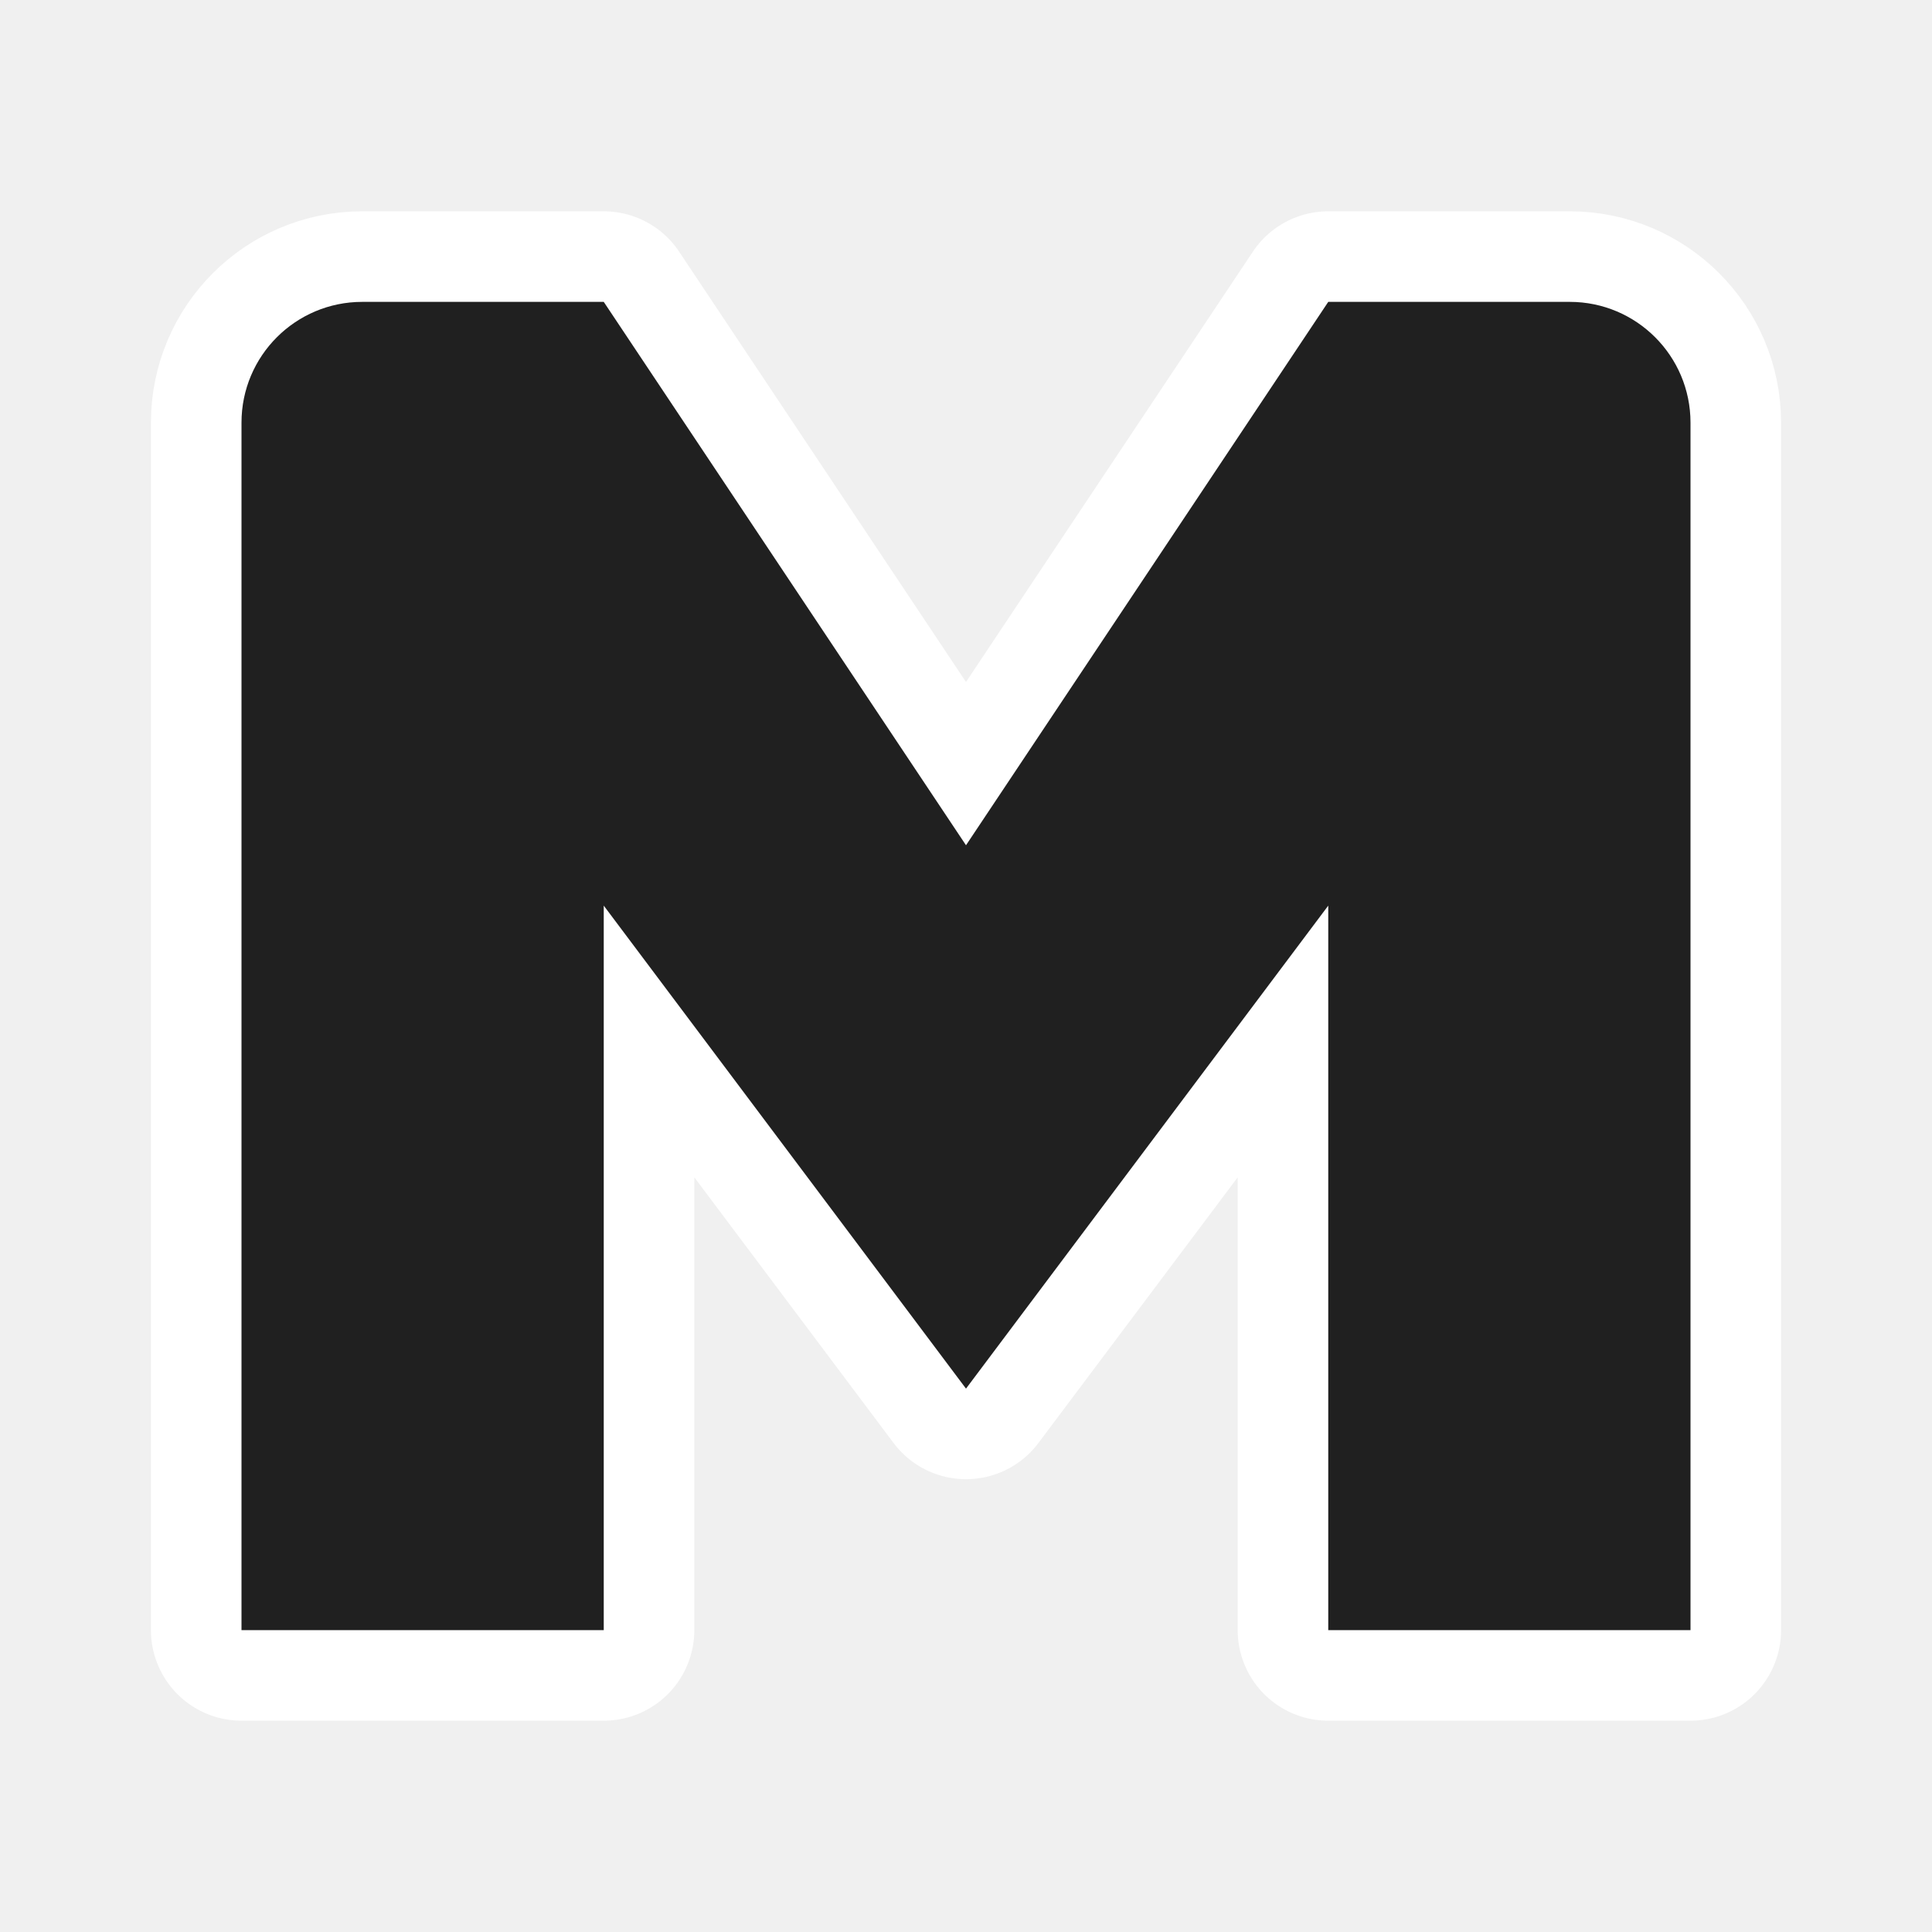
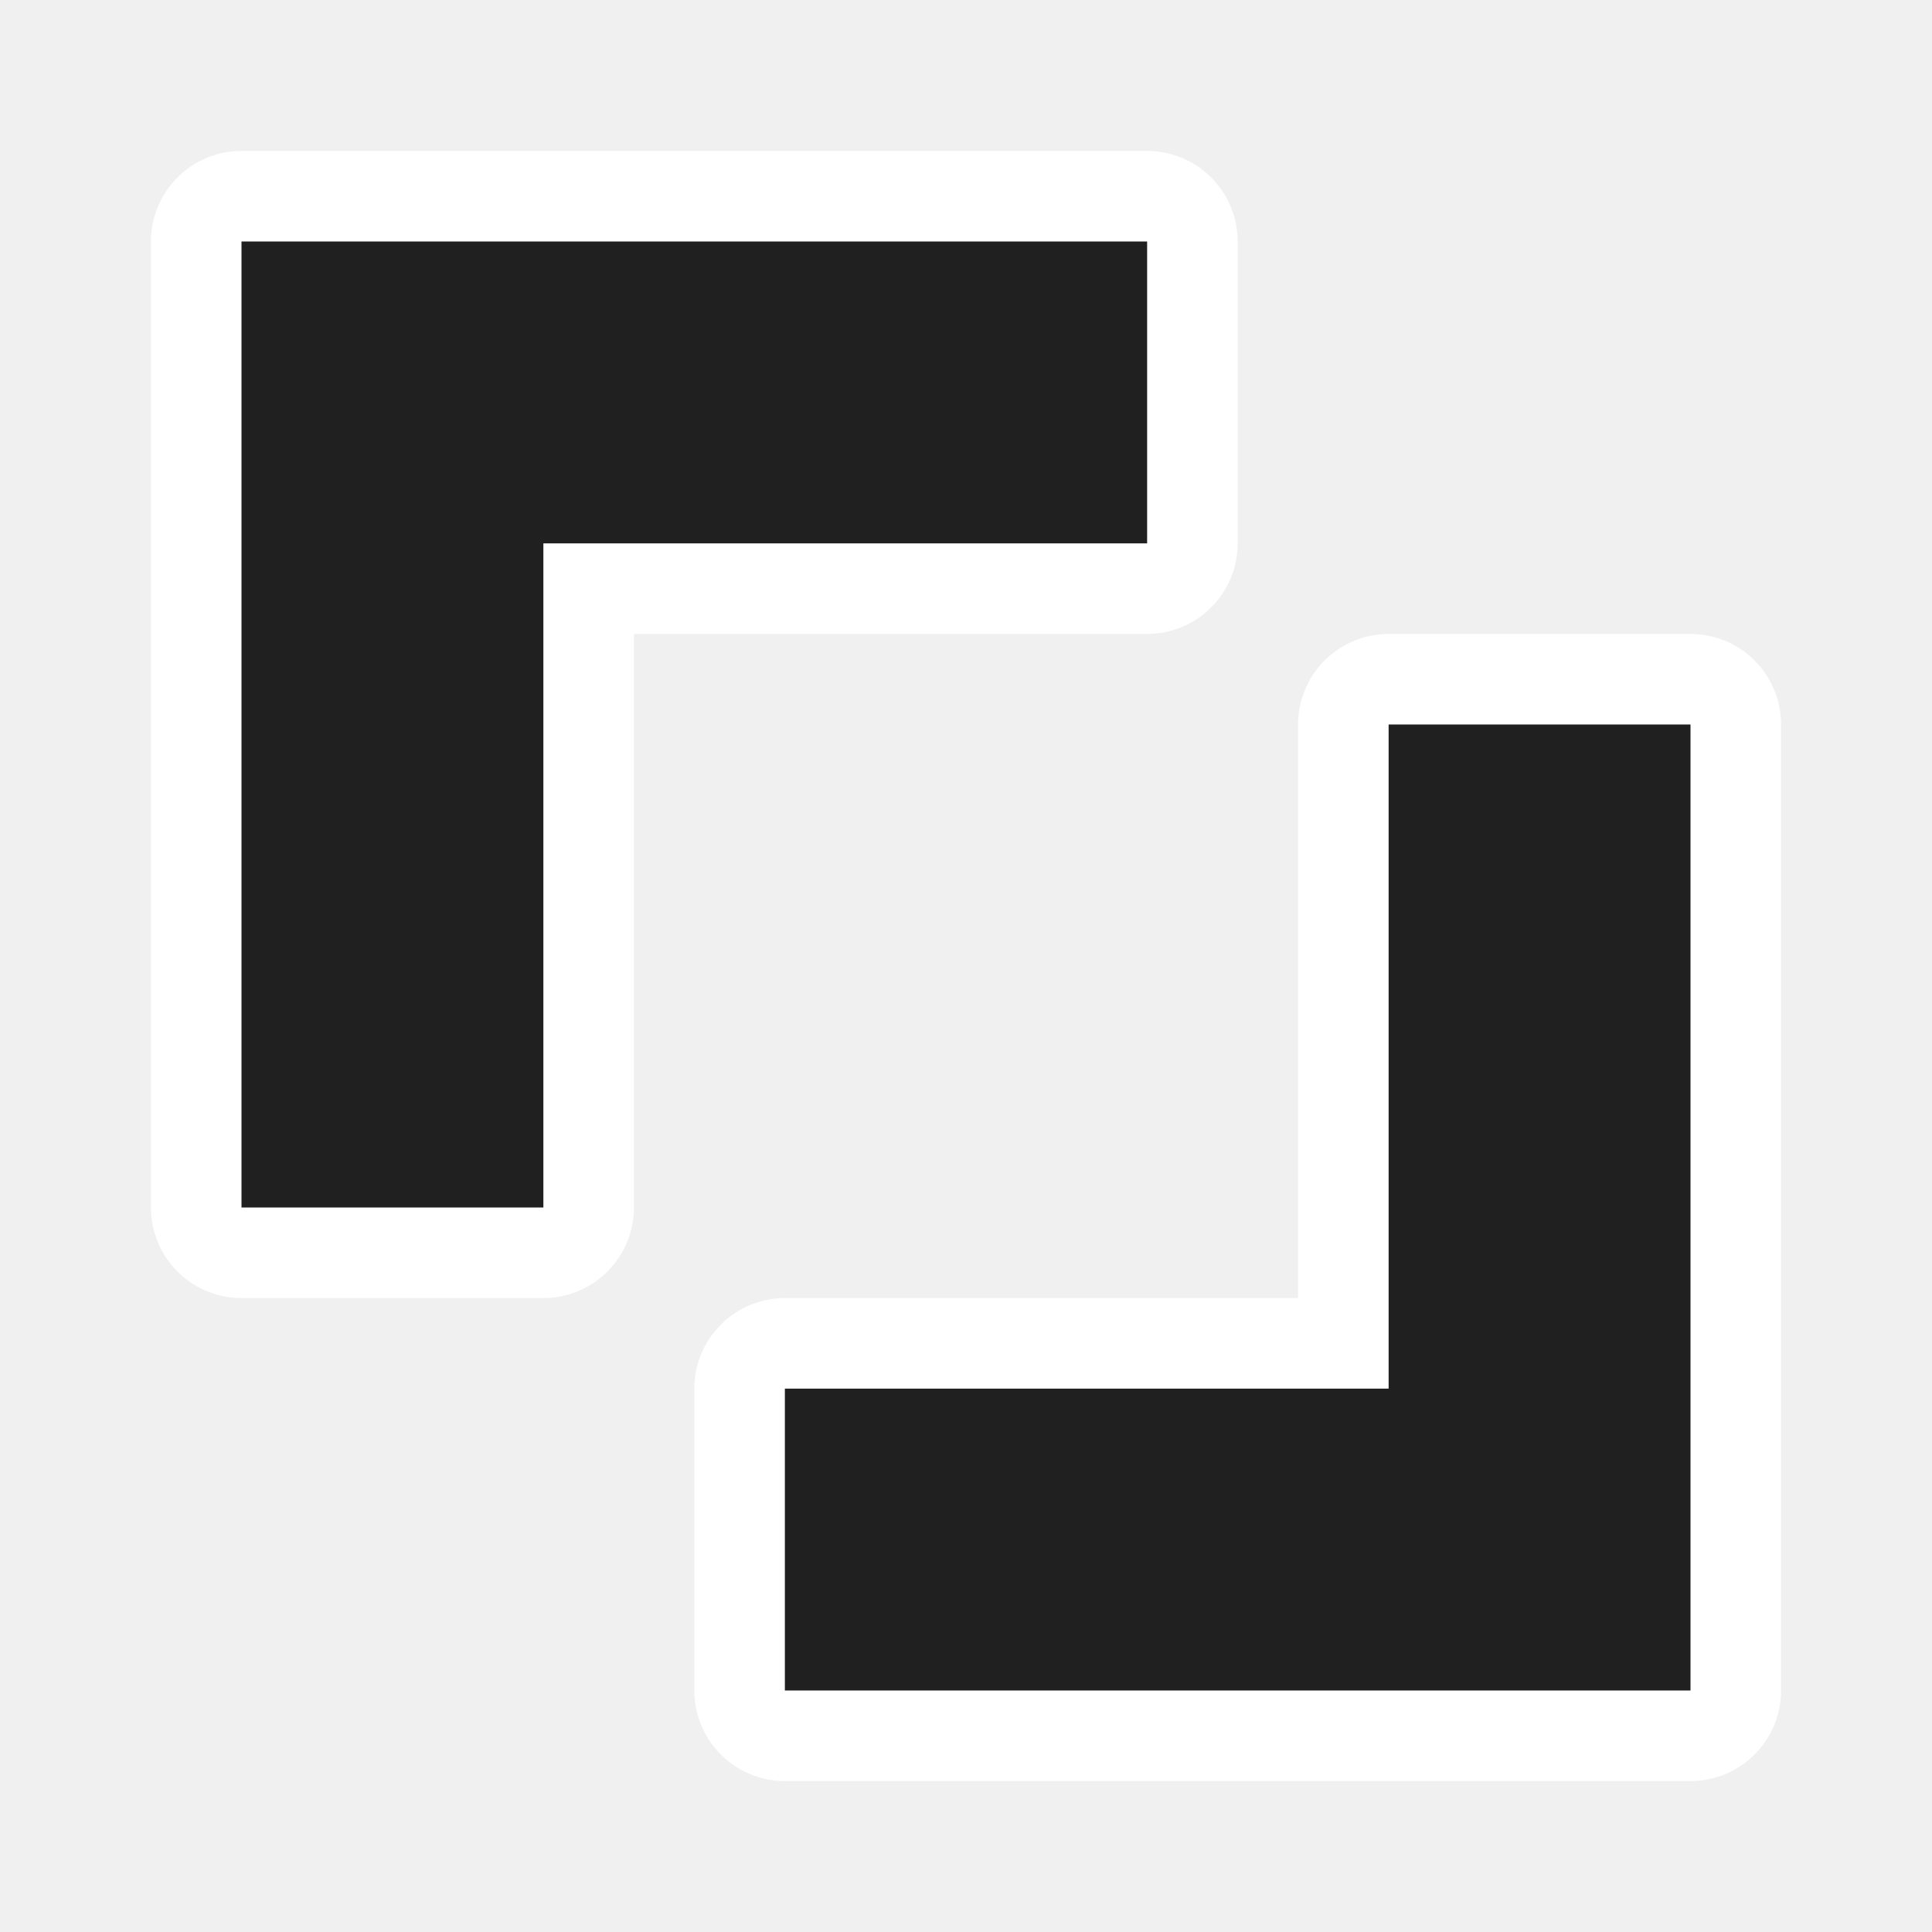
<svg xmlns="http://www.w3.org/2000/svg" viewBox="0 0 32 32" width="32" height="32">
-   <path fill="#202020" stroke="#fff" stroke-width="3" stroke-linejoin="round" paint-order="stroke fill" d="M4 27V7a2 2 0 0 1 2-2h4l6 9 6-9h4a2 2 0 0 1 2 2v20h-6V15l-6 8-6-8v12z" />
+   <path fill="#202020" stroke="#fff" stroke-width="3" stroke-linejoin="round" paint-order="stroke fill" d="M4 4h15v5H9v11H4zM28 28H13v-5h10V12h5z" />
</svg>
